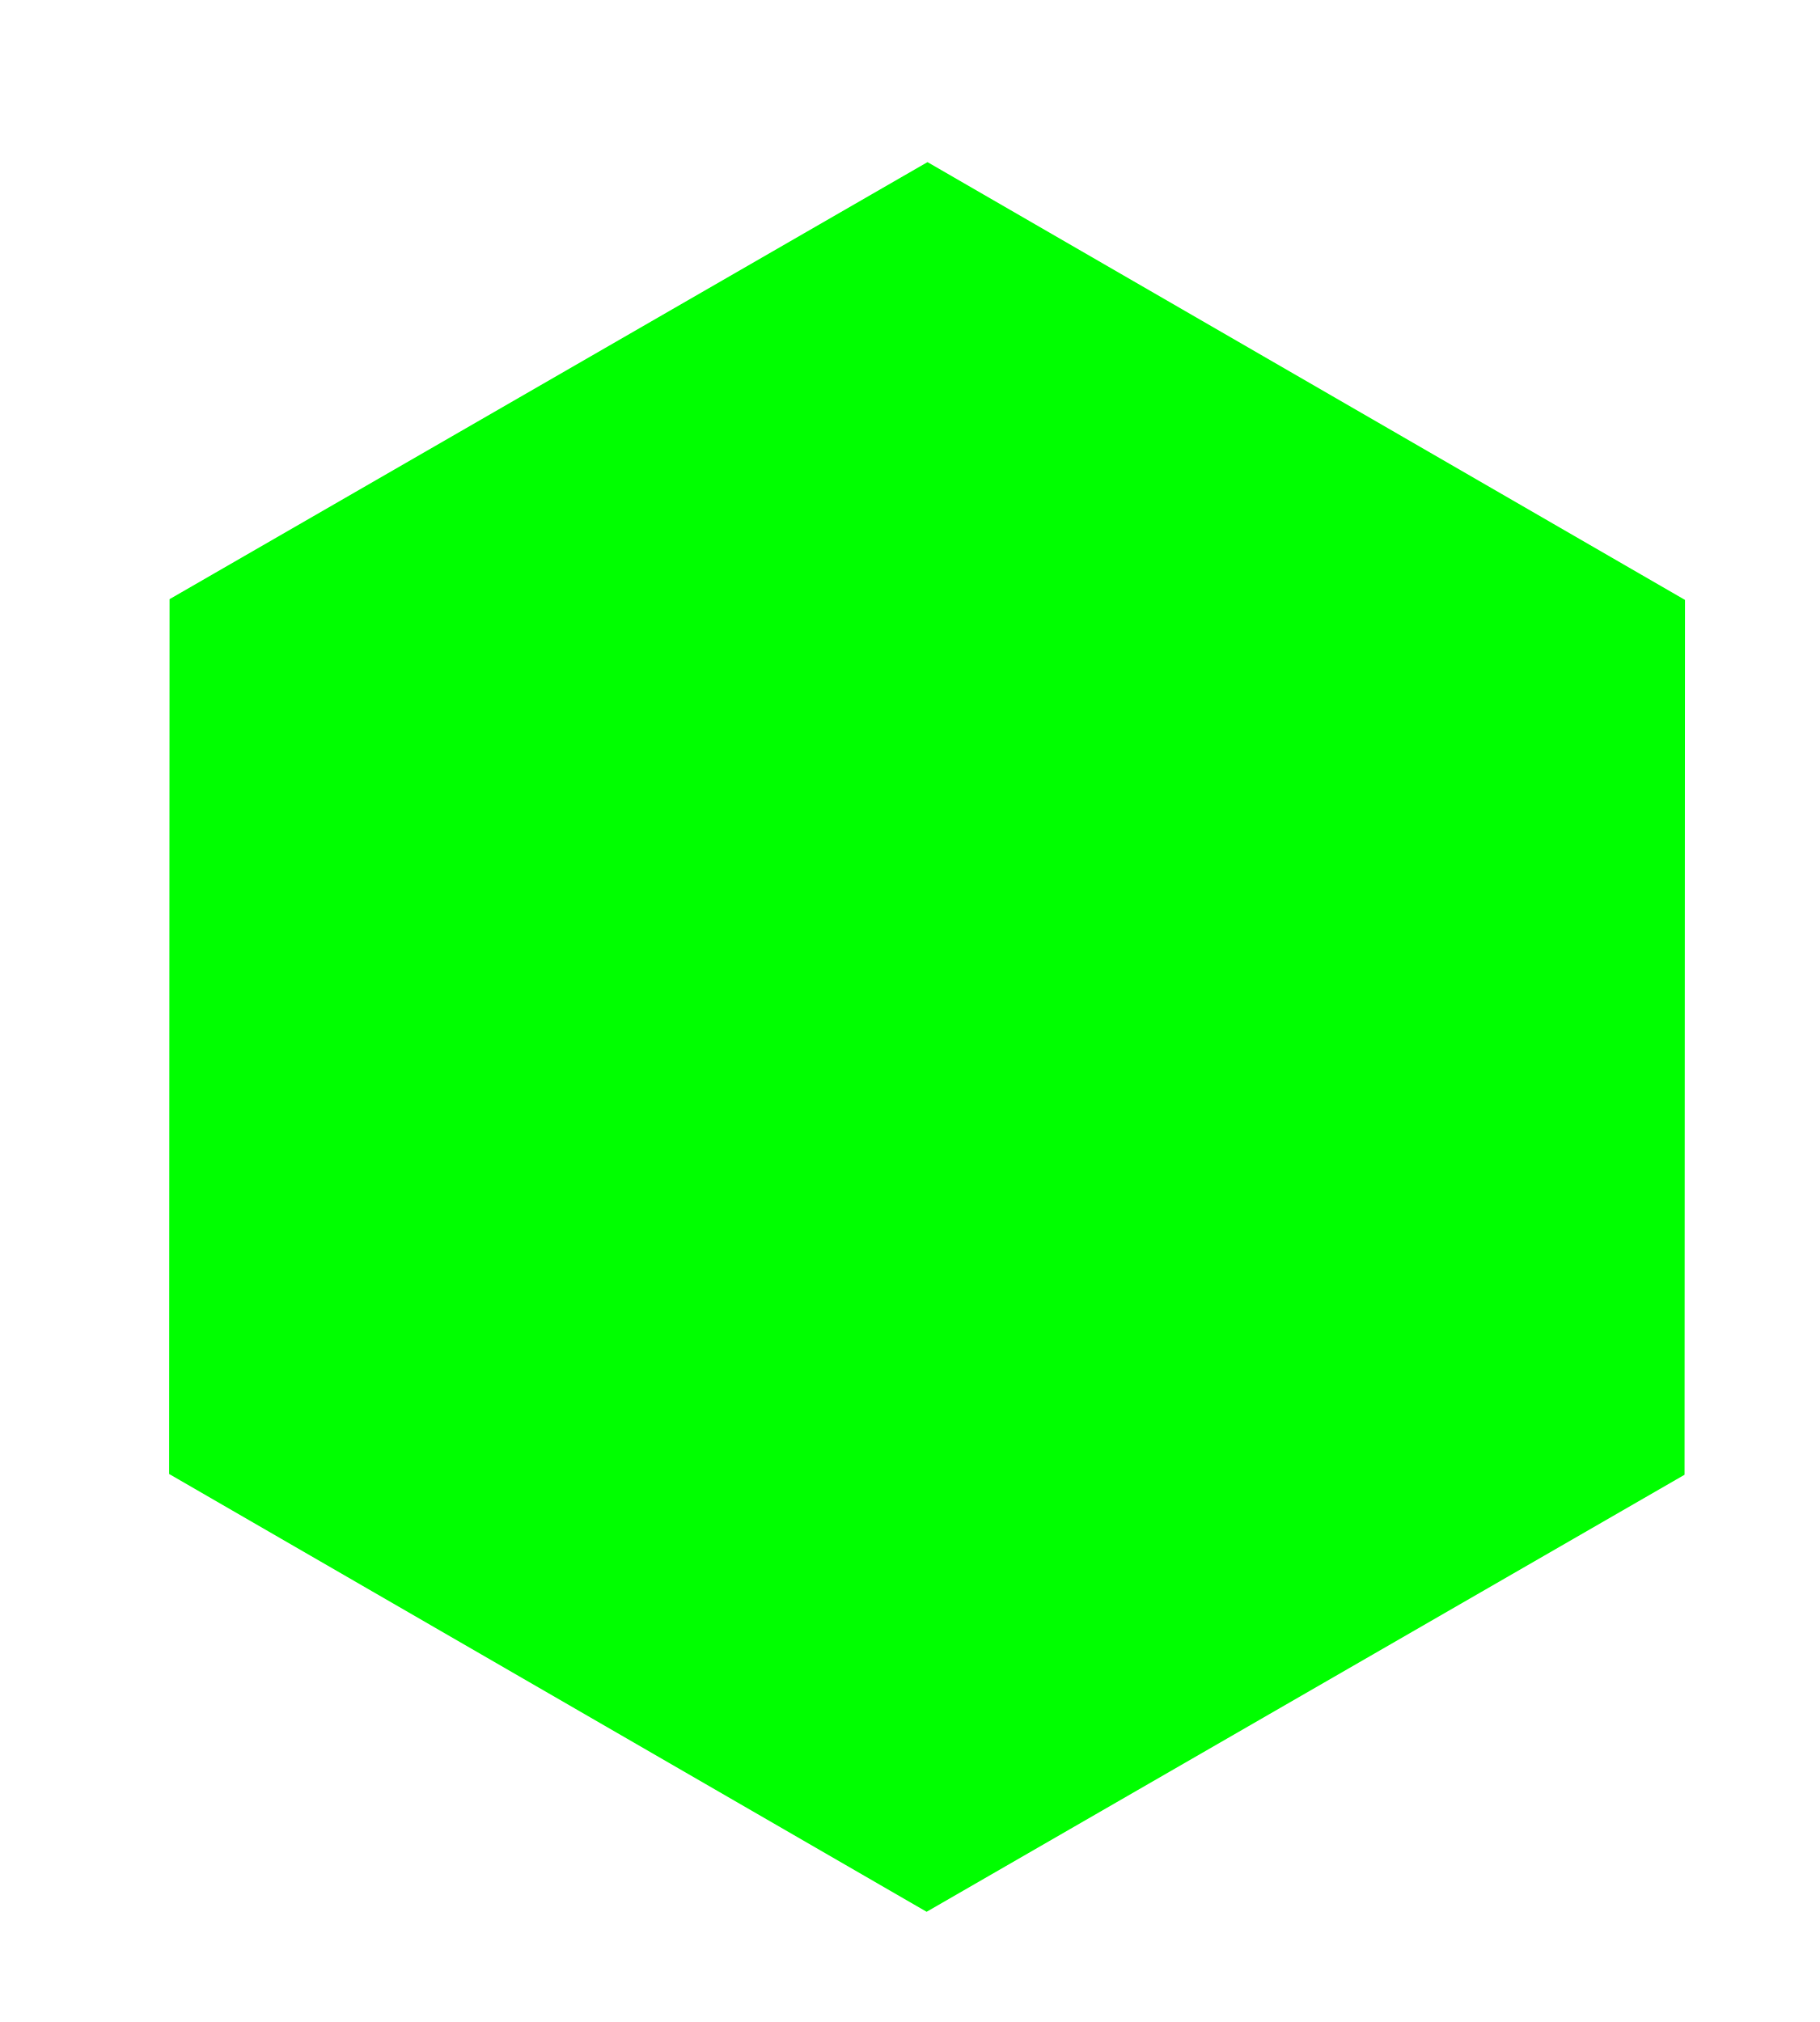
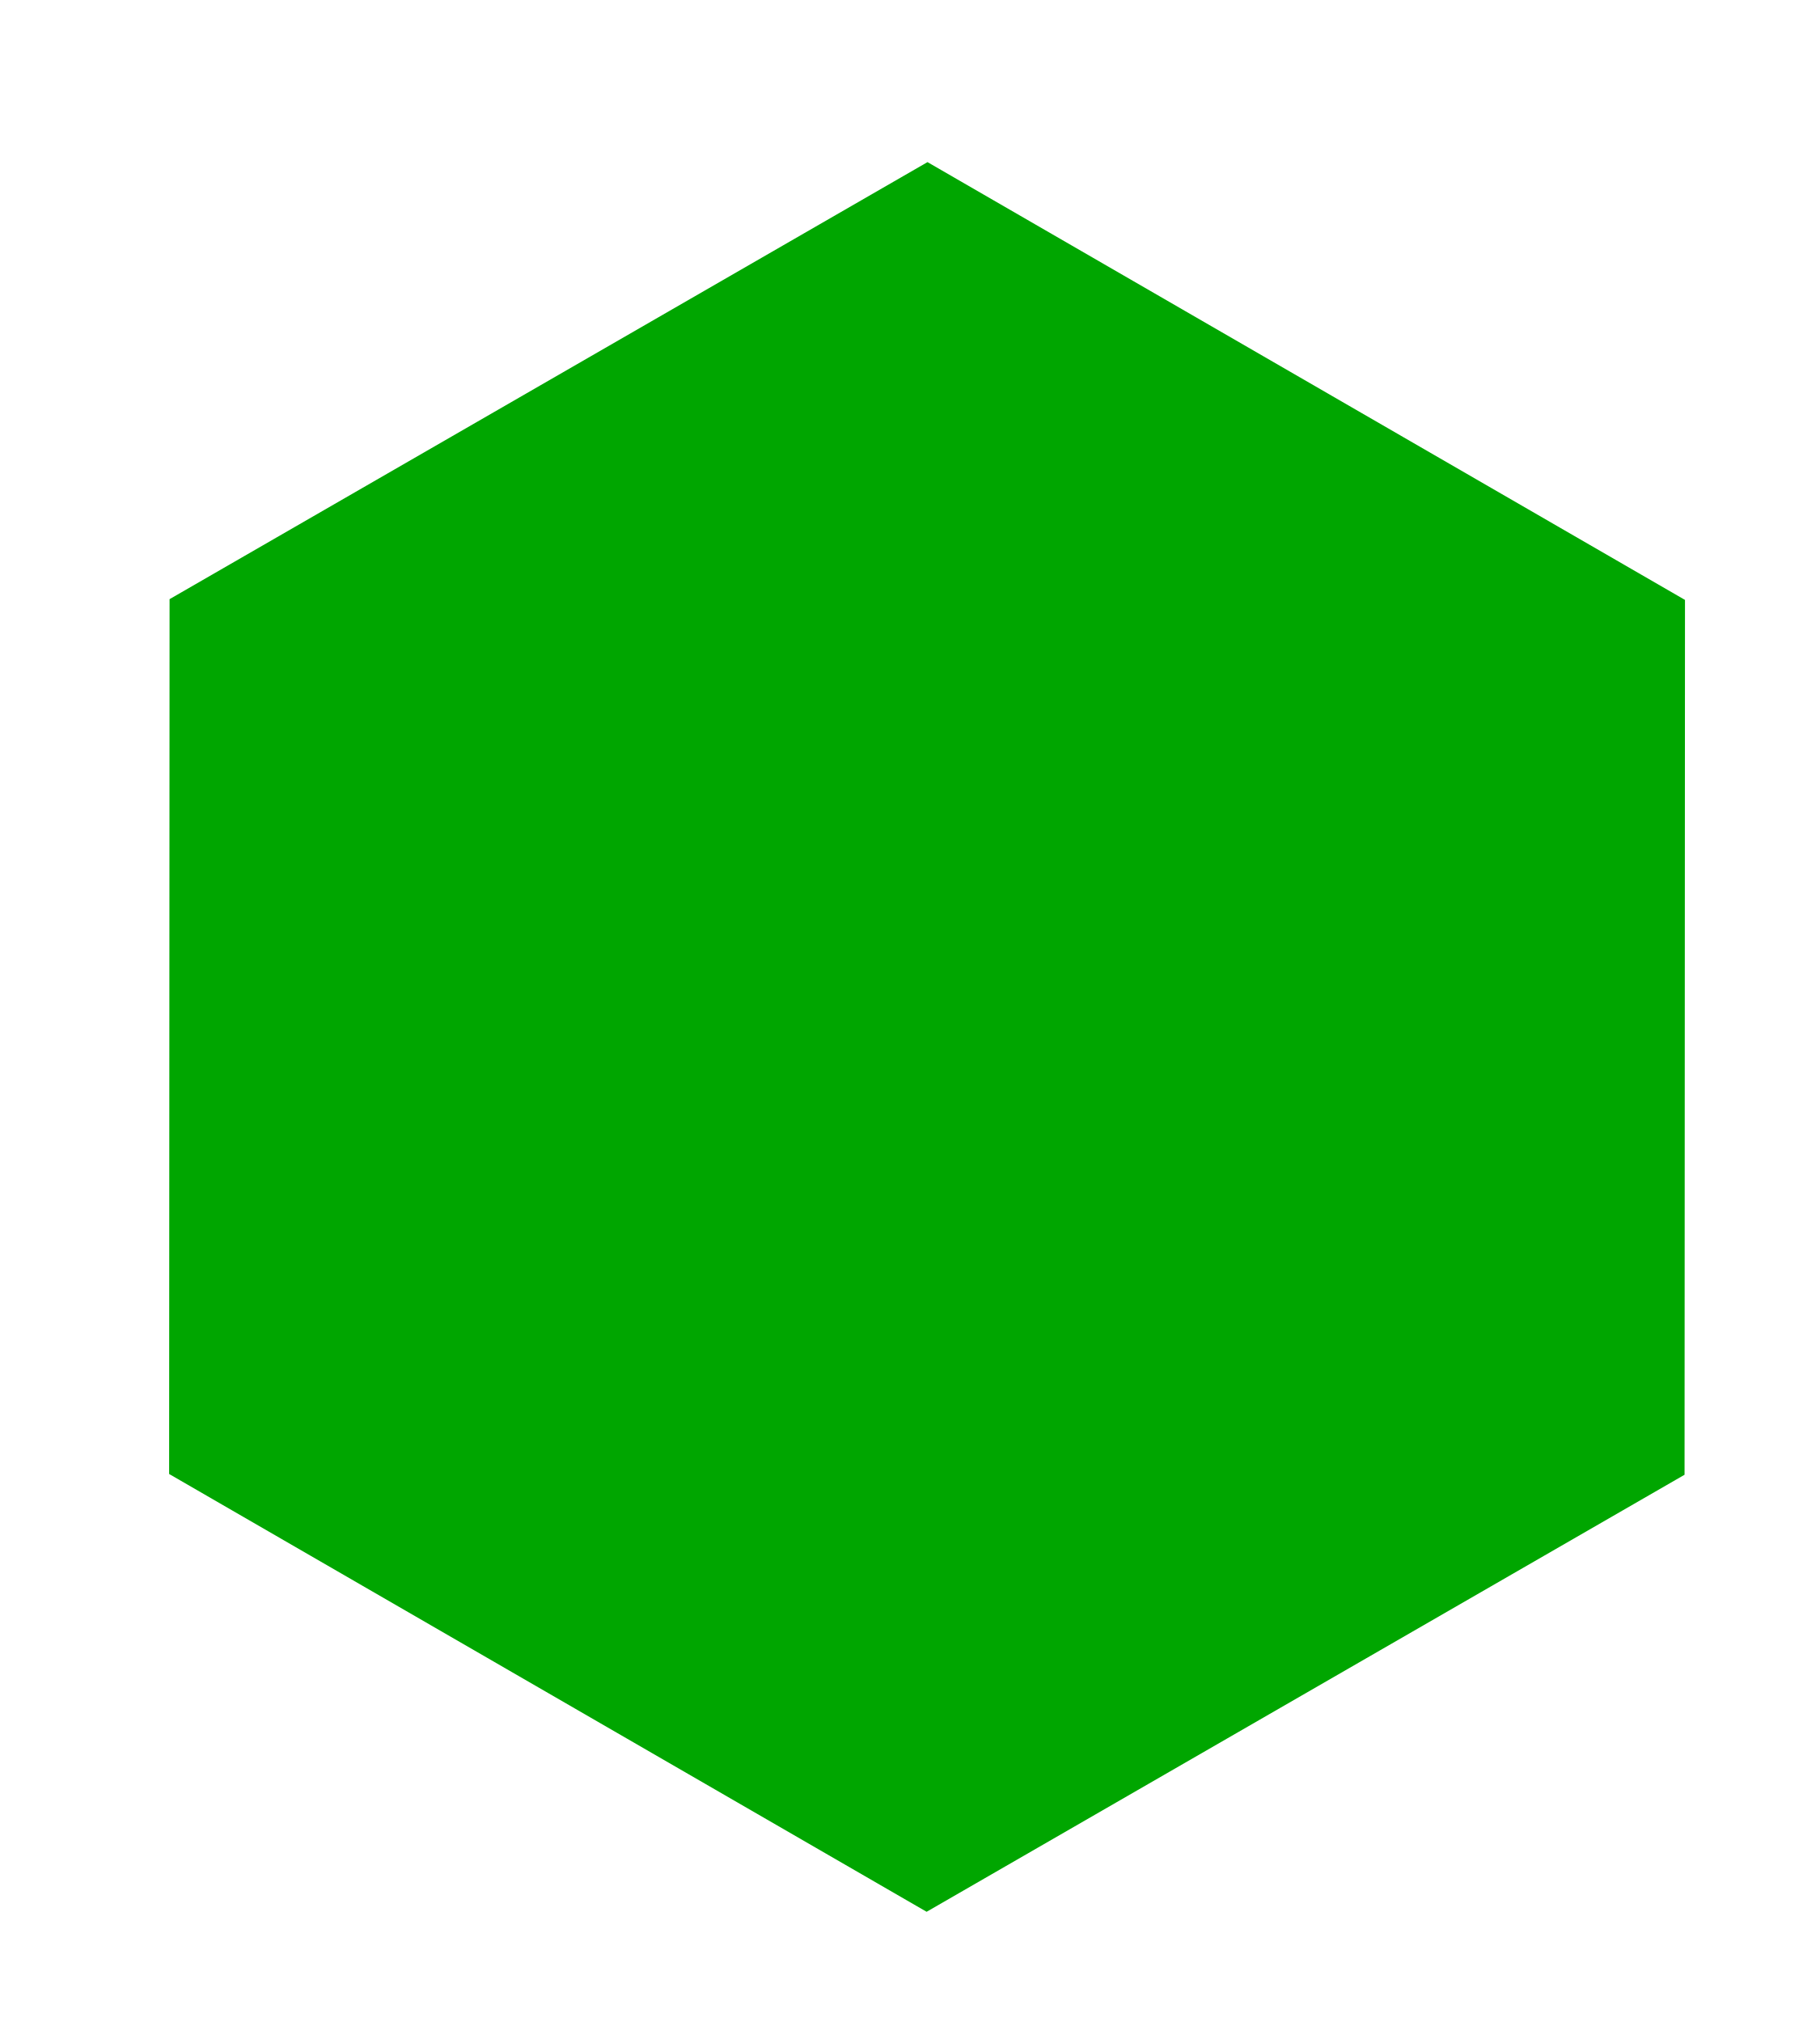
<svg xmlns="http://www.w3.org/2000/svg" width="90mm" height="100mm" viewBox="0 0 63 70" version="1.1" id="svg5">
  <defs id="defs2" />
  <g id="layer1">
-     <path style="fill:#00ff00" id="path257" d="M 331.741,318.883 231.349,263.891 228.778,149.453 326.598,90.007 426.99,144.999 429.562,259.437 Z" transform="matrix(0.2645135,0.00607692,-0.00607692,0.2645135,-53.73695,-20.18032)" />
+     <path style="fill:#00a600;fill-opacity:1" id="path257" d="M 331.741,318.883 231.349,263.891 228.778,149.453 326.598,90.007 426.99,144.999 429.562,259.437 Z" transform="matrix(0.2645135,0.00607692,-0.00607692,0.2645135,-53.73695,-20.18032)" />
  </g>
</svg>
